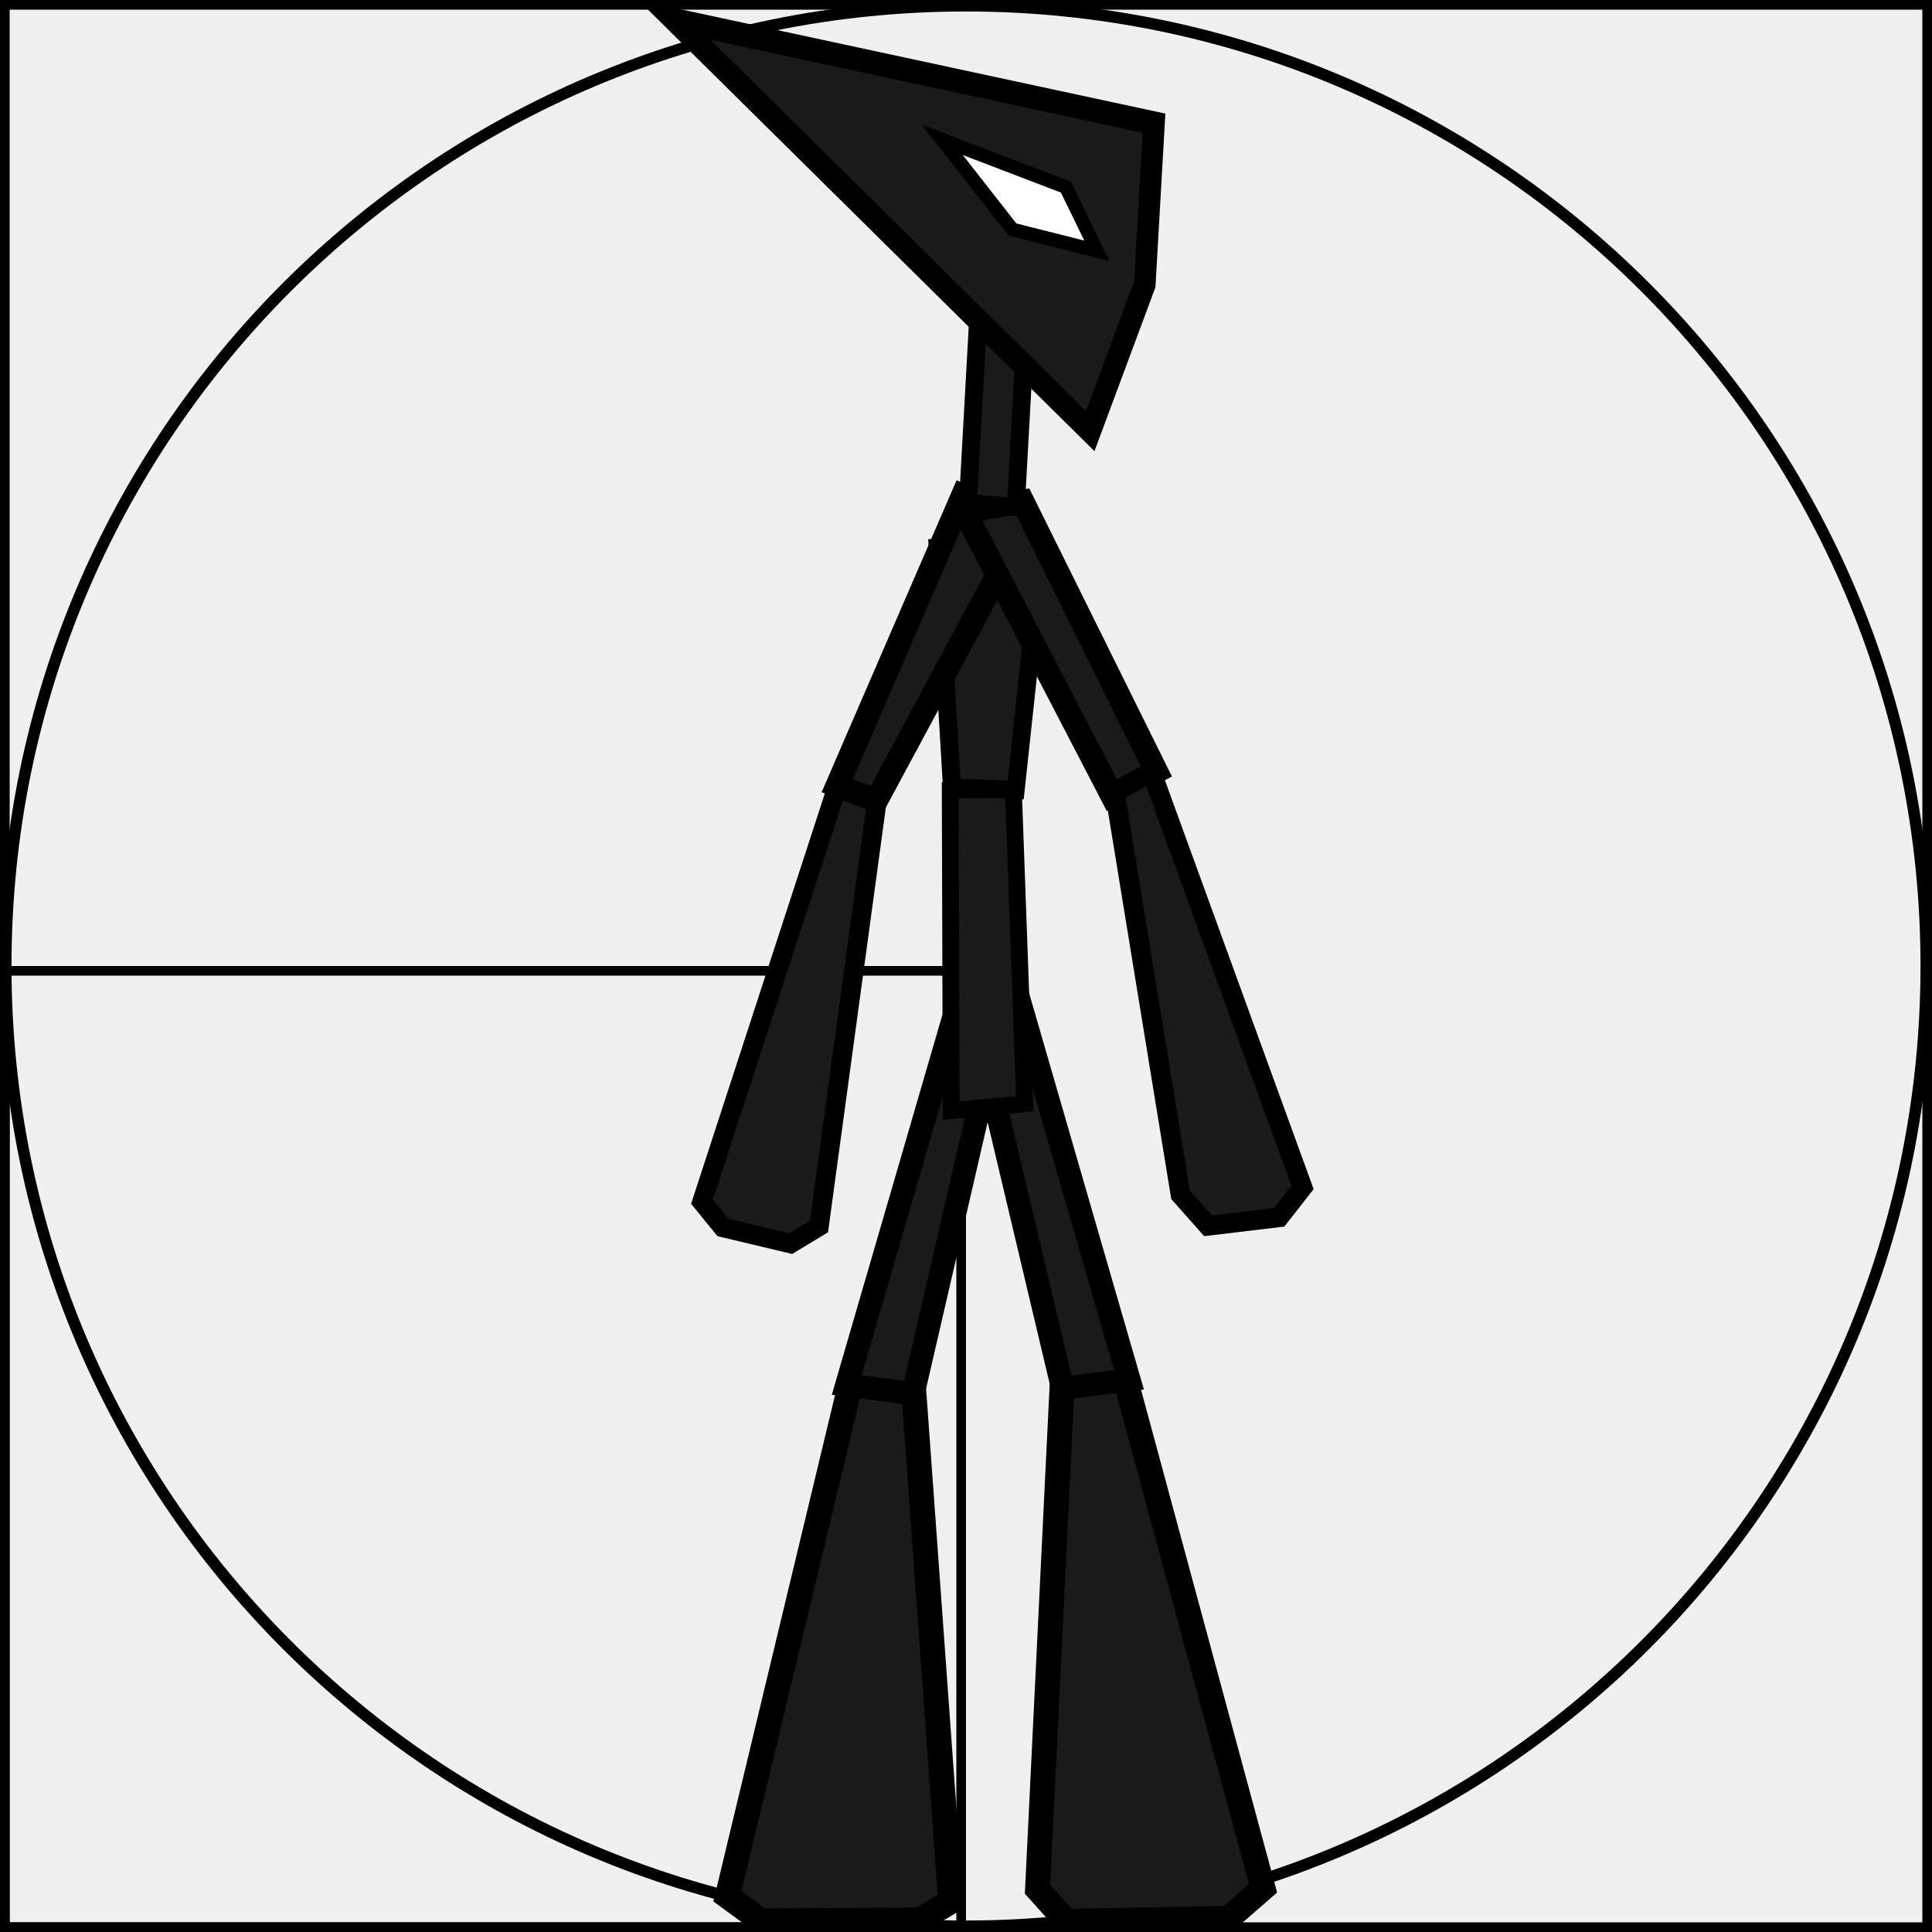
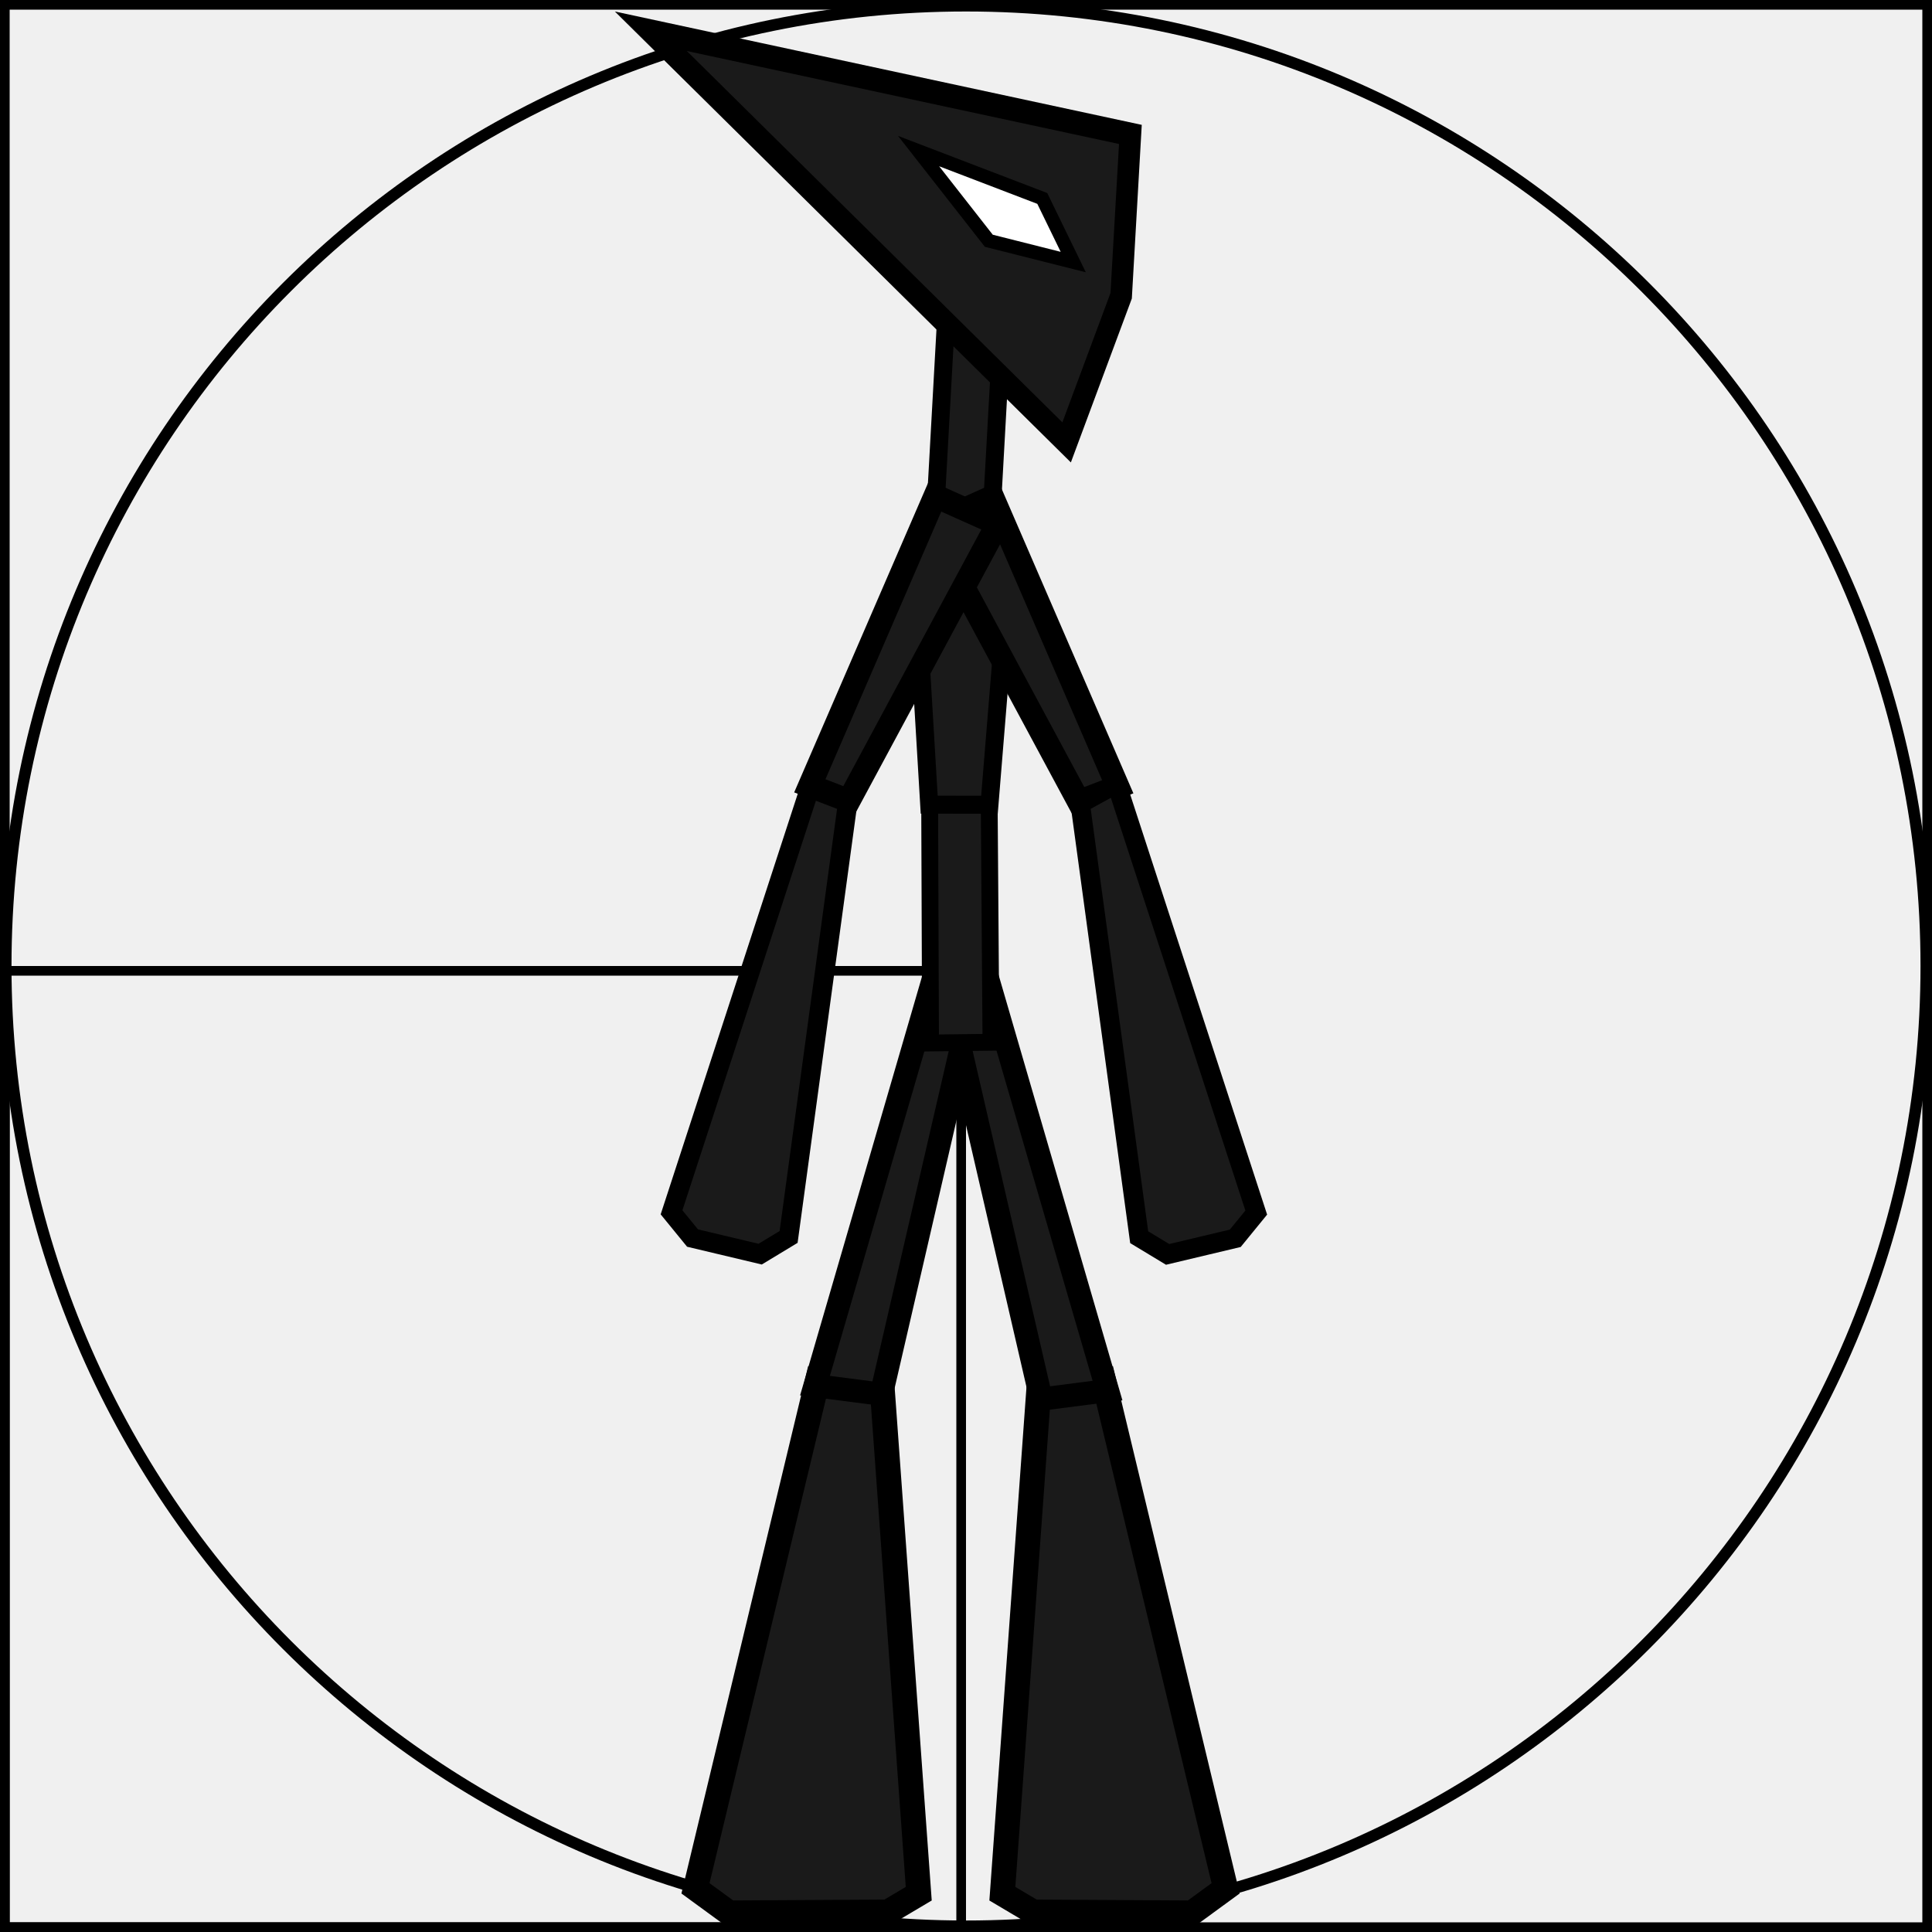
<svg xmlns="http://www.w3.org/2000/svg" xmlns:ns1="http://www.openswatchbook.org/uri/2009/osb" width="100" height="100" id="svg2" version="1.1">
  <defs id="defs4">
    <linearGradient id="linearGradient5909" ns1:paint="gradient">
      <stop style="stop-color:#000000;stop-opacity:0.498;" offset="0" id="stop5915" />
      <stop id="stop5913" offset="1" style="stop-color:#291111;stop-opacity:1;" />
    </linearGradient>
    <linearGradient id="linearGradient4448" ns1:paint="solid">
      <stop style="stop-color:#000000;stop-opacity:1;" offset="0" id="stop4450" />
    </linearGradient>
    <linearGradient id="linearGradient4430">
      <stop style="stop-color:#1a1a1a;stop-opacity:1;" offset="0" id="stop4432" />
      <stop id="stop4438" offset="0.5" style="stop-color:#1a1a1a;stop-opacity:0.498;" />
      <stop style="stop-color:#1a1a1a;stop-opacity:0;" offset="1" id="stop4434" />
    </linearGradient>
    <linearGradient id="SVGID_1_" gradientUnits="userSpaceOnUse" x1="221.334" y1="189.483" x2="290.666" y2="189.483">
      <stop offset="0" style="stop-color:#FFFFFF" id="stop73" />
      <stop offset="1" style="stop-color:#000000" id="stop75" />
    </linearGradient>
    <linearGradient id="SVGID_2_" gradientUnits="userSpaceOnUse" x1="278.289" y1="228.216" x2="360.79" y2="228.216" gradientTransform="matrix(-0.3195,0.0878,1.0191,3.7085,149.5376,-620.8074)">
      <stop offset="0" style="stop-color:#FFFFFF" id="stop85" />
      <stop offset="1" style="stop-color:#000000" id="stop87" />
    </linearGradient>
    <linearGradient id="SVGID_3_" gradientUnits="userSpaceOnUse" x1="253.167" y1="335.787" x2="277.26" y2="335.787">
      <stop offset="0" style="stop-color:#FFFFFF" id="stop93" />
      <stop offset="1" style="stop-color:#000000" id="stop95" />
    </linearGradient>
    <linearGradient id="SVGID_4_" gradientUnits="userSpaceOnUse" x1="157.131" y1="334.31" x2="181.224" y2="334.31" gradientTransform="matrix(-1,0,0,1,458.4272,0)">
      <stop offset="0" style="stop-color:#FFFFFF" id="stop100" />
      <stop offset="1" style="stop-color:#000000" id="stop102" />
    </linearGradient>
    <linearGradient id="SVGID_5_" gradientUnits="userSpaceOnUse" x1="377.167" y1="319.5" x2="377.167" y2="319.5">
      <stop offset="0" style="stop-color:#FFFFFF" id="stop110" />
      <stop offset="1" style="stop-color:#000000" id="stop112" />
    </linearGradient>
    <linearGradient id="SVGID_6_" gradientUnits="userSpaceOnUse" x1="210.882" y1="243.303" x2="293.383" y2="243.303" gradientTransform="matrix(-0.1109,0.201,2.994,1.6512,-393.3398,-194.1451)">
      <stop offset="0" style="stop-color:#FFFFFF" id="stop118" />
      <stop offset="1" style="stop-color:#000000" id="stop120" />
    </linearGradient>
    <linearGradient id="SVGID_7_" gradientUnits="userSpaceOnUse" x1="386.843" y1="235.259" x2="469.343" y2="235.259" gradientTransform="matrix(-0.2245,-0.048,-0.715,3.3435,529.0797,-500.8176)">
      <stop offset="0" style="stop-color:#FFFFFF" id="stop126" />
      <stop offset="1" style="stop-color:#000000" id="stop128" />
    </linearGradient>
  </defs>
  <g id="layer14" style="display:inline">
    <path style="color:#000000;fill:none;stroke:#000000;stroke-width:0.6;stroke-linecap:butt;stroke-linejoin:miter;stroke-miterlimit:4;stroke-opacity:1;stroke-dasharray:none;stroke-dashoffset:0;marker:none;visibility:visible;display:inline;overflow:visible;enable-background:accumulate" id="path6373" d="m 100.258,50.376 a 50.129,50.129 0 1 1 -100.258,0 50.129,50.129 0 1 1 100.258,0 z" transform="matrix(0.991492,0,0,0.991492,0.2976762,0.05234486)" />
    <rect style="fill:none;stroke:#000000;stroke-width:0.5;stroke-miterlimit:4;stroke-dasharray:none" id="rect3049" width="99.5" height="99.5" x="0.25" y="0.25" />
    <rect style="fill:none;stroke:#000000;stroke-width:0.5;stroke-miterlimit:4;stroke-dasharray:none" id="rect3841" width="49.5" height="49.5" x="0.25" y="50.25" />
  </g>
-   <g id="layer11">
-     <path style="fill:#1a1a1a;stroke:#000000;stroke-width:1.29" d="m 58.271,71.488 -3.284,-0.05 -1.284,26.345 1.493,1.665 8.393,-0.158 1.786,-1.555 z" id="rect3526-9-4" />
+   <g id="layer11" style="display:inline">
+     <path style="fill:#1a1a1a;stroke:#000000;stroke-width:1.29" d="m 42.339,71.351 3.284,-0.05 1.931,26.717 -1.599,0.948 -8.213,0.047 -1.744,-1.274 z" id="rect3526-9-8" />
  </g>
-   <g id="layer10">
-     <path style="fill:#1a1a1a;stroke:#000000;stroke-width:1.199" d="m 55.003,71.857 3.434,-0.443 -6.16,-21.276 -2.394,0.135 z" id="rect3499-7-5-3" />
+   <g id="layer9" style="display:inline">
+     <path style="fill:#1a1a1a;stroke:#000000;stroke-width:1.29" d="m 57.097,71.351 -3.284,-0.05 -1.931,26.717 1.599,0.948 8.213,0.047 1.744,-1.274 z" id="rect3526-9" />
  </g>
-   <g id="layer9">
-     <path style="fill:#1a1a1a;stroke:#000000;stroke-width:1.29" d="m 43.992,71.763 3.284,-0.05 1.931,26.717 -1.599,0.948 -8.213,0.047 -1.744,-1.274 z" id="rect3526-9" />
+   <g id="layer10" style="display:inline">
+     <path style="fill:#1a1a1a;stroke:#000000;stroke-width:1.199" d="m 53.891,72.418 3.434,-0.443 -6.115,-21.008 -2.305,-0.133 z" id="rect3499-7-5-2" />
  </g>
-   <g id="layer8">
-     <path style="fill:#1a1a1a;stroke:#000000;stroke-width:1.199" d="m 47.259,72.132 -3.434,-0.443 6.115,-21.008 2.305,-0.133 z" id="rect3499-7-5" />
+   <g id="layer8" style="display:inline">
+     <path style="fill:#1a1a1a;stroke:#000000;stroke-width:1.199" d="M 45.618,72.163 42.184,71.72 48.299,50.712 50.604,50.579 z" id="rect3499-7-5" />
  </g>
  <g id="layer7">
-     <path style="fill:#1a1a1a;stroke:#000000;stroke-width:0.871" d="m 49.184,40.909 3.267,-0.087 0.587,16.306 -3.803,0.355 z" id="rect3533" />
+     <path style="fill:#1a1a1a;stroke:#000000;stroke-width:0.871" d="m 48.117,41.114 3.08,-0.068 0.095,12.902 -3.127,0.036 z" id="rect3533" />
  </g>
  <g id="layer6">
-     <path style="fill:#1a1a1a;stroke:#000000;stroke-width:0.931" d="m 48.538,28.392 5.349,0.27 -1.318,12.231 -3.295,-0.136 z" id="rect3529" />
+     <path style="fill:#1a1a1a;stroke:#000000;stroke-width:0.931" d="m 47.36,29.285 4.863,0.005 -1.009,12.363 -3.119,-0.004 z" id="rect3529" />
+   </g>
+   <g id="layer3">
+     <rect style="fill:#1a1a1a;stroke:#000000;stroke-width:0.928" id="rect3499" width="2.917" height="12.47" x="-52.745" y="-25.586" transform="matrix(-0.9963473,-0.08539296,0.05539947,-0.9984643,0,0)" ry="0" />
  </g>
  <g id="layer5">
-     <path style="color:#000000;fill:#1a1a1a;fill-opacity:1;fill-rule:nonzero;stroke:#000000;stroke-width:1.005;stroke-linecap:butt;stroke-linejoin:miter;stroke-miterlimit:4;stroke-opacity:1;stroke-dasharray:none;stroke-dashoffset:0;marker:none;visibility:visible;display:inline;overflow:visible;enable-background:accumulate" d="m 43.57,40.003 1.878,1.03 -3.055,22.445 -1.472,0.89 -3.501,-0.833 -1.086,-1.331 z" id="rect3526" />
-   </g>
-   <g id="layer4">
-     <path style="fill:#1a1a1a;stroke:#000000;stroke-width:1.216" d="m 45.352,41.439 -2.015,-0.775 6.49,-15 3.232,1.446 z" id="rect3499-7" />
+     <path style="color:#000000;fill:#1a1a1a;fill-opacity:1;fill-rule:nonzero;stroke:#000000;stroke-width:1.005;stroke-linecap:butt;stroke-linejoin:miter;stroke-miterlimit:4;stroke-opacity:1;stroke-dasharray:none;stroke-dashoffset:0;marker:none;visibility:visible;display:inline;overflow:visible;enable-background:accumulate" d="m 41.995,40.549 1.878,1.03 -3.055,22.445 -1.472,0.89 -3.501,-0.833 -1.086,-1.331 z" id="rect3526" />
  </g>
  <g id="layer12">
-     <path style="fill:#1a1a1a;stroke:#000000;stroke-width:1.216" d="M 57.544,41.154 59.852,39.932 52.932,25.957 49.929,26.484 z" id="rect3499-7-2" />
+     <path style="fill:#1a1a1a;stroke:#000000;stroke-width:1.216" d="m 55.84,41.498 2.015,-0.775 -6.49,-15 -3.232,1.446 z" id="rect3499-7-8" />
+   </g>
+   <g id="layer4" style="display:inline">
+     <path style="fill:#1a1a1a;stroke:#000000;stroke-width:1.216" d="m 43.931,41.449 -2.015,-0.775 6.49,-15 3.232,1.446 z" id="rect3499-7" />
  </g>
  <g id="layer13">
-     <path style="fill:#1a1a1a;stroke:#000000;stroke-width:1.018" d="m 59.597,39.956 -1.895,1.048 3.401,20.83 1.43,1.613 3.673,-0.439 1.213,-1.55 z" id="rect3526-1" />
-   </g>
-   <g id="layer3">
-     <rect style="fill:#1a1a1a;stroke:#000000;stroke-width:0.928" id="rect3499" width="2.487" height="11.931" x="-53.975" y="-21.665" transform="matrix(-0.9963473,-0.08539296,0.05539947,-0.9984643,0,0)" />
+     <path style="color:#000000;fill:#1a1a1a;fill-opacity:1;fill-rule:nonzero;stroke:#000000;stroke-width:1.005;stroke-linecap:butt;stroke-linejoin:miter;stroke-miterlimit:4;stroke-opacity:1;stroke-dasharray:none;stroke-dashoffset:0;marker:none;visibility:visible;display:inline;overflow:visible;enable-background:accumulate" d="m 57.787,40.562 -1.878,1.03 3.055,22.445 1.472,0.89 3.501,-0.833 1.086,-1.331 z" id="rect3526-4" />
  </g>
  <g id="layer1" transform="translate(0,-952.3622)">
-     <g transform="matrix(0.3900767,-0.03043582,0.03198843,0.4269902,-62.70651,892.3493)" id="GLOWA" style="fill:#1a1a1a;stroke:#000000">
+     <g transform="matrix(0.3900767,-0.03043582,0.03198843,0.4269902,-63.9283,892.933)" id="GLOWA" style="fill:#1a1a1a;stroke:#000000">
      <linearGradient id="linearGradient3156" gradientUnits="userSpaceOnUse" x1="221.334" y1="189.483" x2="290.666" y2="189.483">
        <stop offset="0" style="stop-color:#FFFFFF" id="stop3158" />
        <stop offset="1" style="stop-color:#000000" id="stop3160" />
      </linearGradient>
      <path style="color:#000000;fill:#1a1a1a;fill-opacity:1;fill-rule:nonzero;stroke:#000000;stroke-width:2.855;stroke-linecap:butt;stroke-linejoin:miter;stroke-miterlimit:4;stroke-opacity:1;stroke-dasharray:none;stroke-dashoffset:0;marker:none;visibility:visible;display:inline;overflow:visible;enable-background:accumulate" d="m 299.379,176.816 -2.811,19.356 -8.645,17.16 -50.785,-53.459 z" id="polygon77" />
      <path style="fill:#1a1a1a;stroke:#000000;stroke-width:3;stroke-miterlimit:10" stroke-miterlimit="10" d="M 221.334,160.002" id="path81" />
    </g>
-     <path style="fill:#ffffff;stroke:#000000;stroke-width:0.707;stroke-miterlimit:4;stroke-opacity:1;stroke-dasharray:none" d="m 56.773,965.343 -4.37,-1.102 -3.635,-4.642 6.402,2.451 z" id="polygon79" />
+     <path style="fill:#ffffff;stroke:#000000;stroke-width:0.707;stroke-miterlimit:4;stroke-opacity:1;stroke-dasharray:none" d="m 55.551,965.926 -4.37,-1.102 -3.635,-4.642 6.402,2.451 z" id="polygon79" />
  </g>
</svg>
